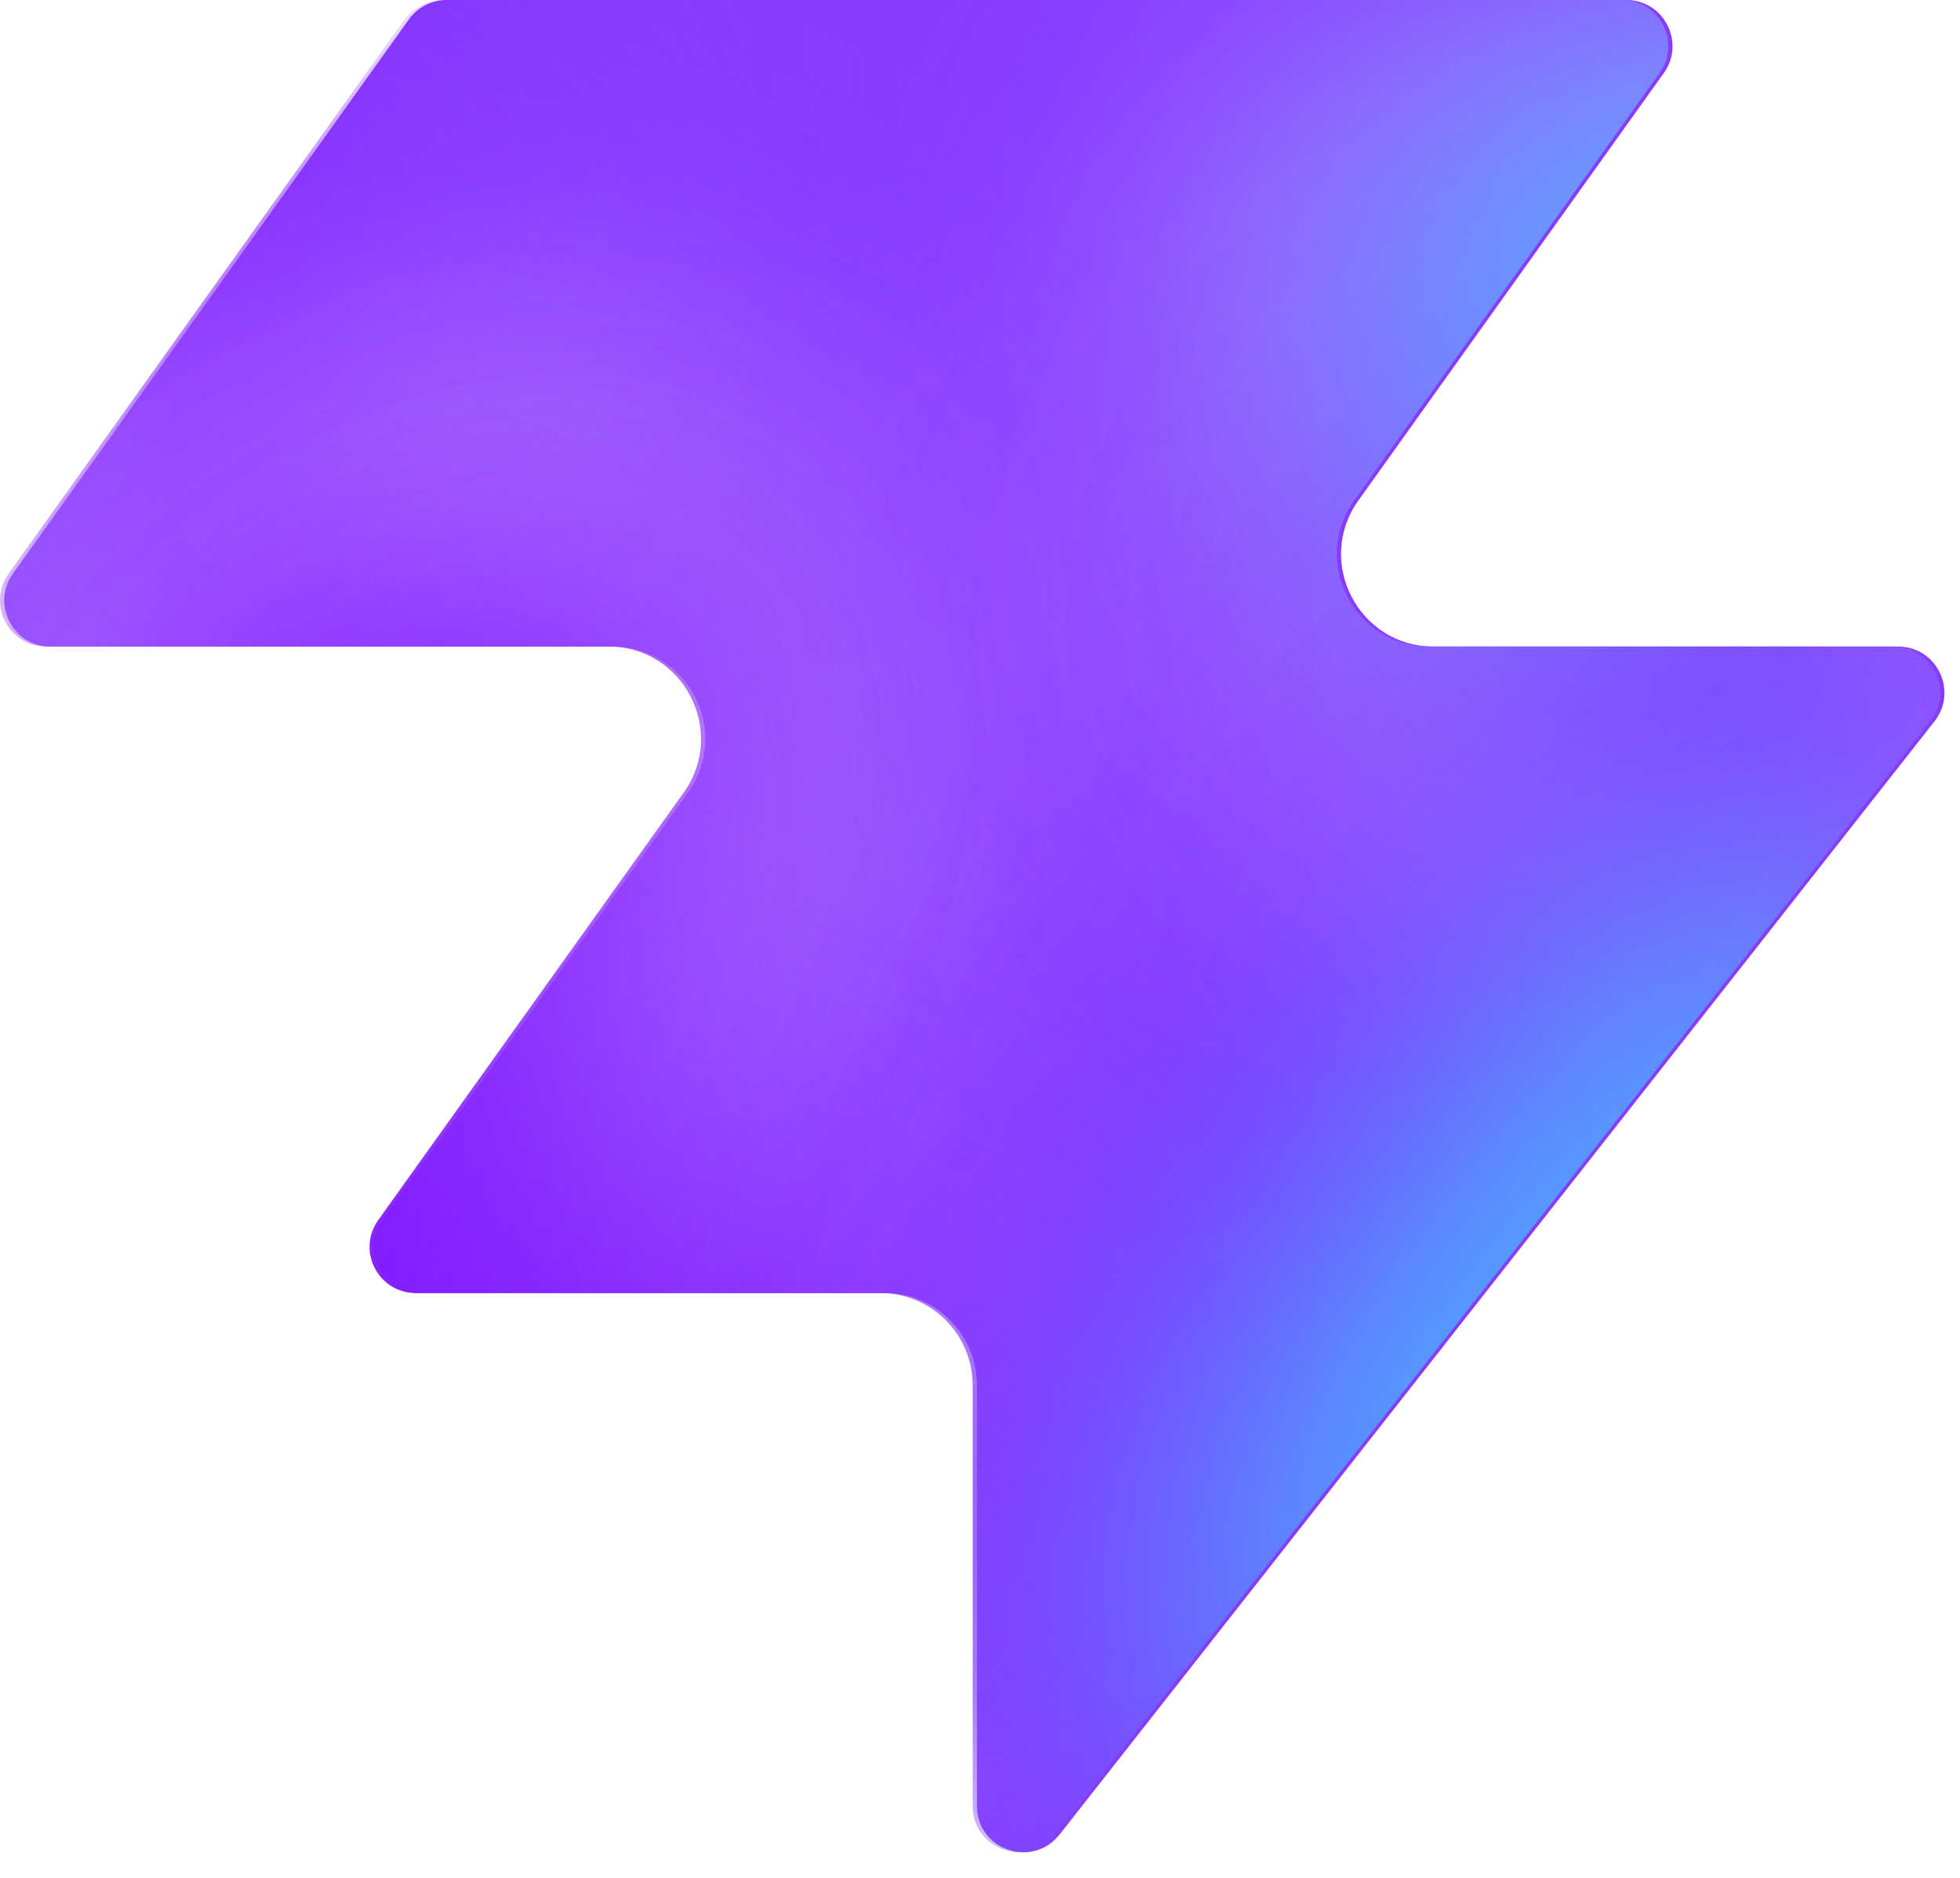
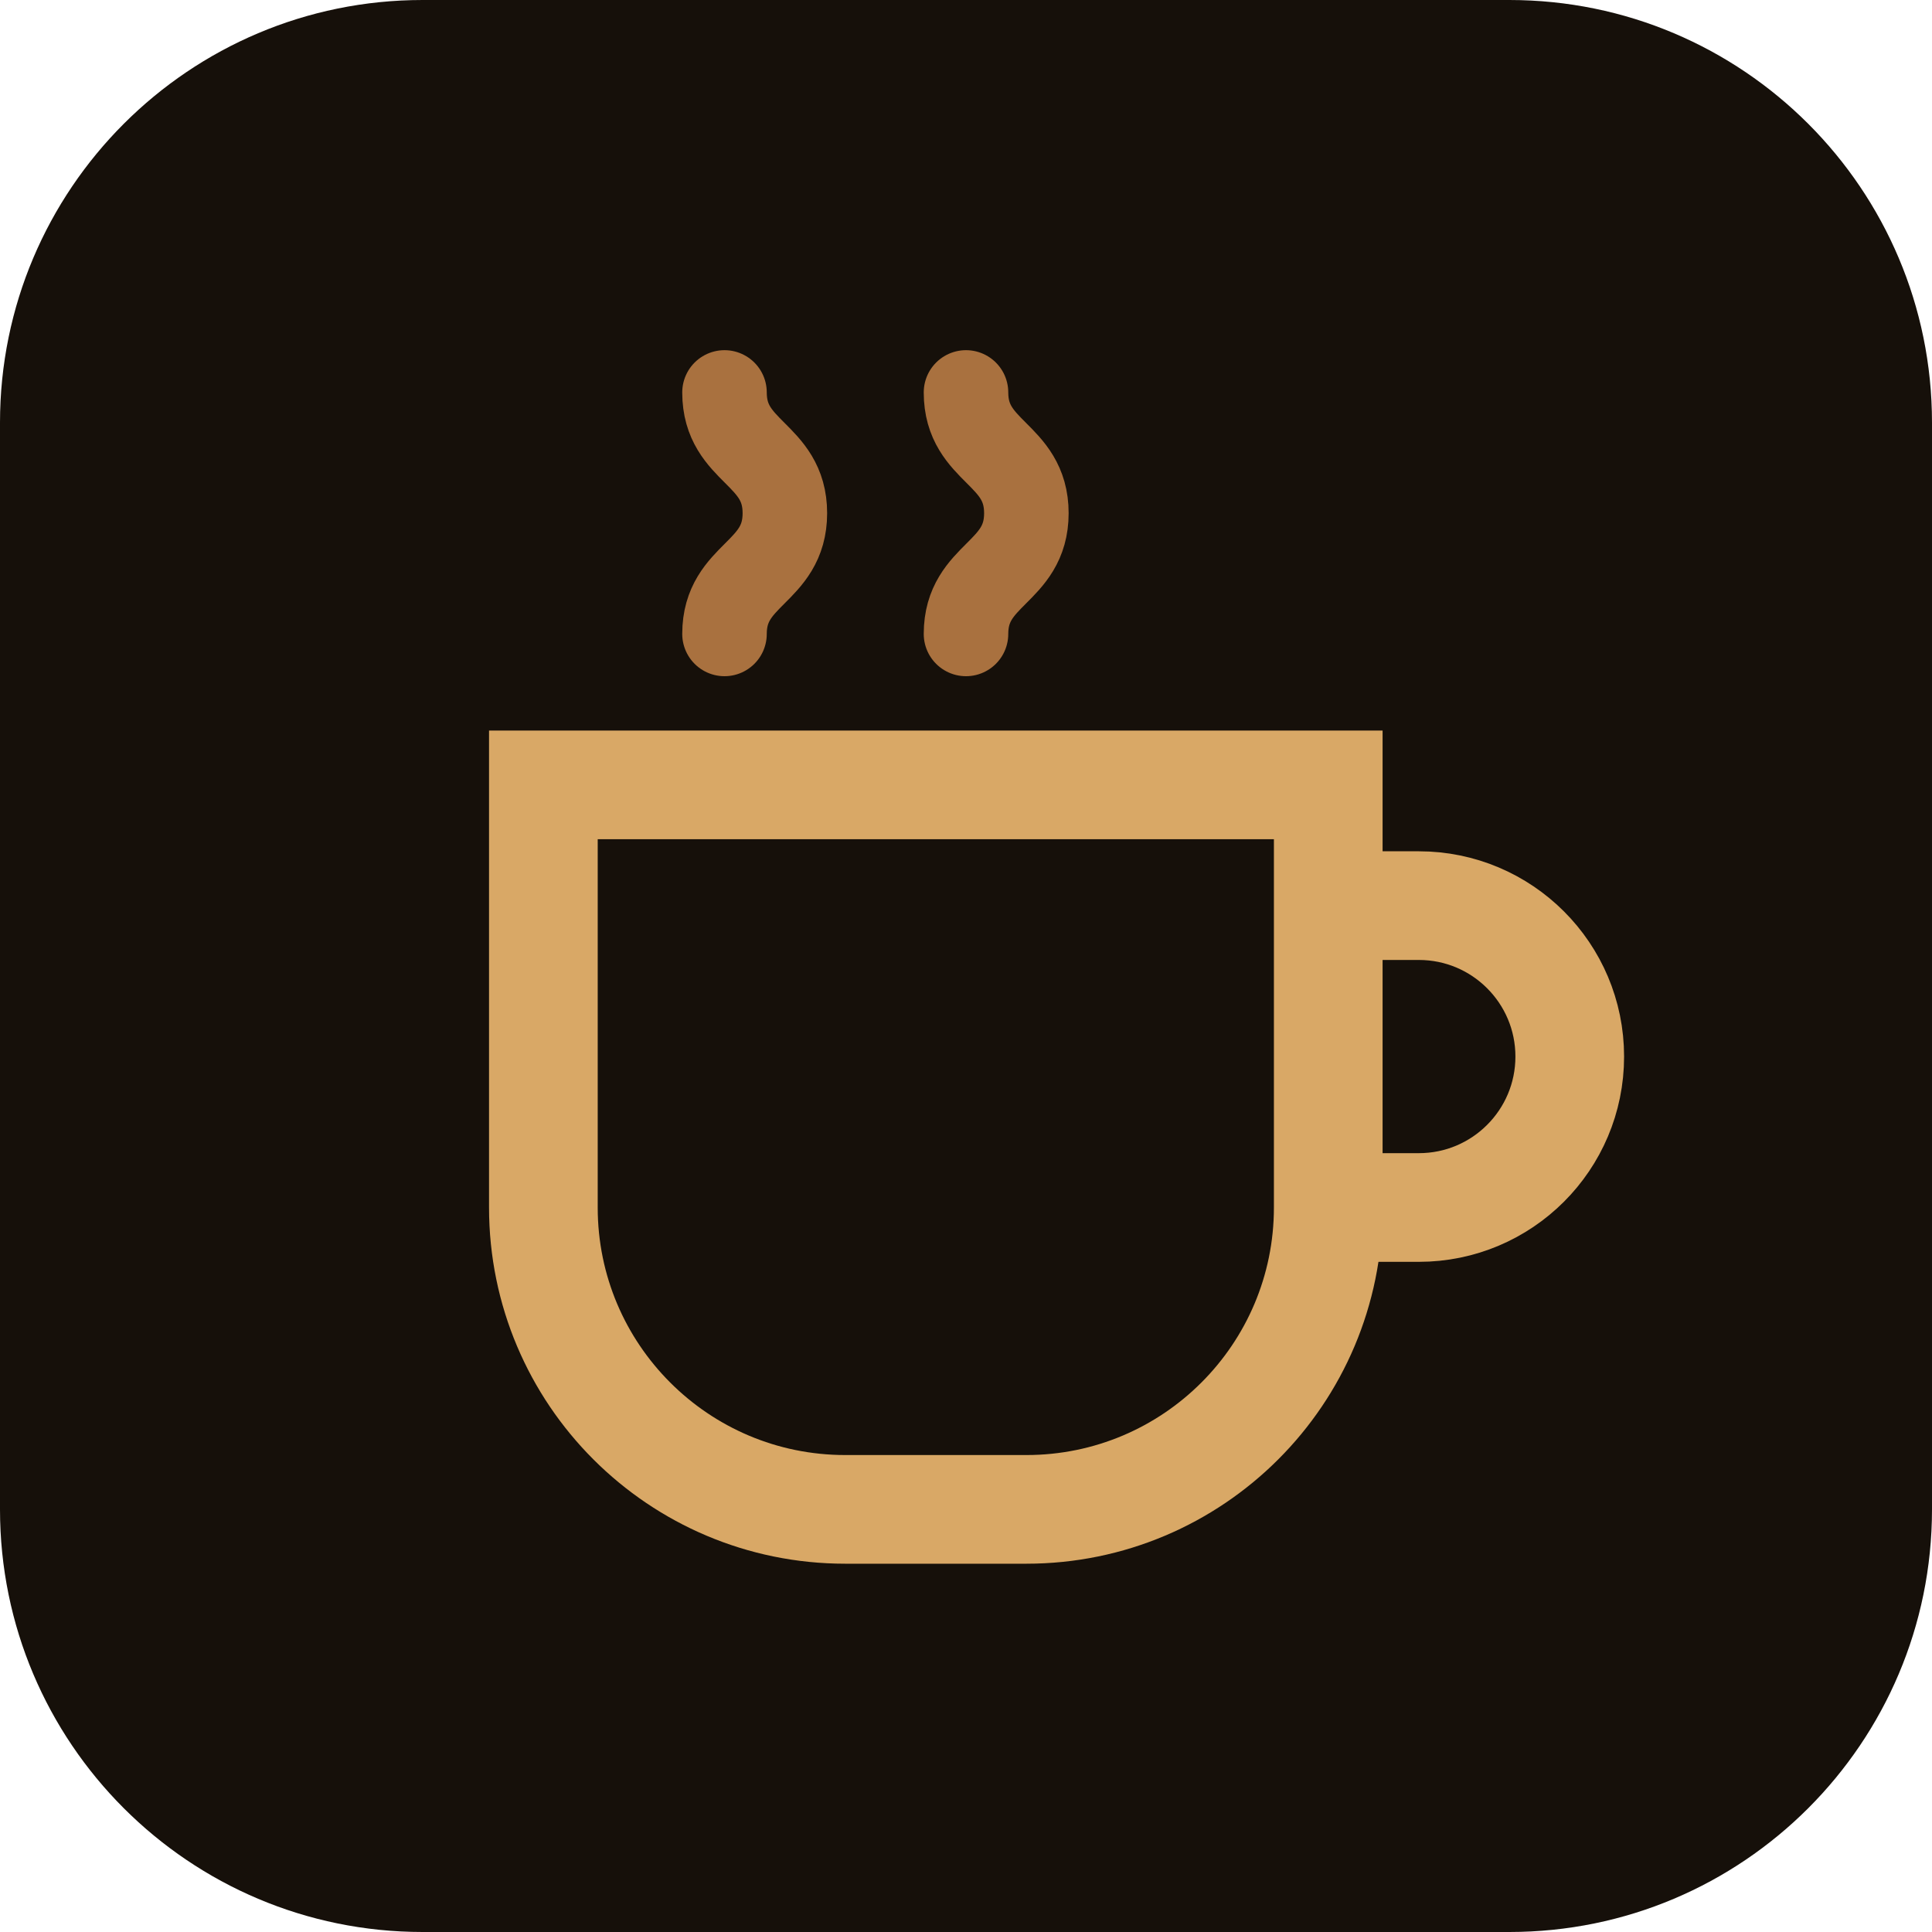
- <svg xmlns="http://www.w3.org/2000/svg" width="48" height="46" fill="none" viewBox="0 0 48 46">
-   <path fill="#863bff" d="M25.946 44.938c-.664.845-2.021.375-2.021-.698V33.937a2.26 2.26 0 0 0-2.262-2.262H10.287c-.92 0-1.456-1.04-.92-1.788l7.48-10.471c1.07-1.497 0-3.578-1.842-3.578H1.237c-.92 0-1.456-1.04-.92-1.788L10.013.474c.214-.297.556-.474.92-.474h28.894c.92 0 1.456 1.04.92 1.788l-7.48 10.471c-1.07 1.498 0 3.579 1.842 3.579h11.377c.943 0 1.473 1.088.89 1.83L25.947 44.94z" style="fill:#863bff;fill:color(display-p3 .525 .23 1);fill-opacity:1" />
-   <mask id="a" width="48" height="46" x="0" y="0" maskUnits="userSpaceOnUse" style="mask-type:alpha">
-     <path fill="#000" d="M25.842 44.938c-.664.844-2.021.375-2.021-.698V33.937a2.26 2.26 0 0 0-2.262-2.262H10.183c-.92 0-1.456-1.04-.92-1.788l7.48-10.471c1.07-1.498 0-3.579-1.842-3.579H1.133c-.92 0-1.456-1.04-.92-1.787L9.91.473c.214-.297.556-.474.92-.474h28.894c.92 0 1.456 1.04.92 1.788l-7.48 10.471c-1.07 1.498 0 3.578 1.842 3.578h11.377c.943 0 1.473 1.088.89 1.832L25.843 44.94z" style="fill:#000;fill-opacity:1" />
-   </mask>
-   <g mask="url(#a)">
-     <g filter="url(#b)">
-       <ellipse cx="5.508" cy="14.704" fill="#ede6ff" rx="5.508" ry="14.704" style="fill:#ede6ff;fill:color(display-p3 .927 .903 1);fill-opacity:1" transform="matrix(.00324 1 1 -.00324 -4.47 31.516)" />
-     </g>
-     <g filter="url(#c)">
-       <ellipse cx="10.399" cy="29.851" fill="#ede6ff" rx="10.399" ry="29.851" style="fill:#ede6ff;fill:color(display-p3 .927 .903 1);fill-opacity:1" transform="matrix(.00324 1 1 -.00324 -39.328 7.883)" />
-     </g>
-     <g filter="url(#d)">
-       <ellipse cx="5.508" cy="30.487" fill="#7e14ff" rx="5.508" ry="30.487" style="fill:#7e14ff;fill:color(display-p3 .492 .077 1);fill-opacity:1" transform="rotate(89.814 -25.913 -14.639)scale(1 -1)" />
-     </g>
-     <g filter="url(#e)">
-       <ellipse cx="5.508" cy="30.599" fill="#7e14ff" rx="5.508" ry="30.599" style="fill:#7e14ff;fill:color(display-p3 .492 .077 1);fill-opacity:1" transform="rotate(89.814 -32.644 -3.334)scale(1 -1)" />
-     </g>
-     <g filter="url(#f)">
-       <ellipse cx="5.508" cy="30.599" fill="#7e14ff" rx="5.508" ry="30.599" style="fill:#7e14ff;fill:color(display-p3 .492 .077 1);fill-opacity:1" transform="matrix(.00324 1 1 -.00324 -34.34 30.47)" />
-     </g>
-     <g filter="url(#g)">
-       <ellipse cx="14.072" cy="22.078" fill="#ede6ff" rx="14.072" ry="22.078" style="fill:#ede6ff;fill:color(display-p3 .927 .903 1);fill-opacity:1" transform="rotate(93.35 24.506 48.493)scale(-1 1)" />
-     </g>
-     <g filter="url(#h)">
-       <ellipse cx="3.47" cy="21.501" fill="#7e14ff" rx="3.47" ry="21.501" style="fill:#7e14ff;fill:color(display-p3 .492 .077 1);fill-opacity:1" transform="rotate(89.009 28.708 47.59)scale(-1 1)" />
-     </g>
-     <g filter="url(#i)">
-       <ellipse cx="3.47" cy="21.501" fill="#7e14ff" rx="3.47" ry="21.501" style="fill:#7e14ff;fill:color(display-p3 .492 .077 1);fill-opacity:1" transform="rotate(89.009 28.708 47.59)scale(-1 1)" />
-     </g>
-     <g filter="url(#j)">
-       <ellipse cx=".387" cy="8.972" fill="#7e14ff" rx="4.407" ry="29.108" style="fill:#7e14ff;fill:color(display-p3 .492 .077 1);fill-opacity:1" transform="rotate(39.51 .387 8.972)" />
-     </g>
-     <g filter="url(#k)">
-       <ellipse cx="47.523" cy="-6.092" fill="#7e14ff" rx="4.407" ry="29.108" style="fill:#7e14ff;fill:color(display-p3 .492 .077 1);fill-opacity:1" transform="rotate(37.892 47.523 -6.092)" />
-     </g>
-     <g filter="url(#l)">
-       <ellipse cx="41.412" cy="6.333" fill="#47bfff" rx="5.971" ry="9.665" style="fill:#47bfff;fill:color(display-p3 .28 .748 1);fill-opacity:1" transform="rotate(37.892 41.412 6.333)" />
-     </g>
-     <g filter="url(#m)">
-       <ellipse cx="-1.879" cy="38.332" fill="#7e14ff" rx="4.407" ry="29.108" style="fill:#7e14ff;fill:color(display-p3 .492 .077 1);fill-opacity:1" transform="rotate(37.892 -1.88 38.332)" />
-     </g>
-     <g filter="url(#n)">
-       <ellipse cx="-1.879" cy="38.332" fill="#7e14ff" rx="4.407" ry="29.108" style="fill:#7e14ff;fill:color(display-p3 .492 .077 1);fill-opacity:1" transform="rotate(37.892 -1.88 38.332)" />
-     </g>
-     <g filter="url(#o)">
-       <ellipse cx="35.651" cy="29.907" fill="#7e14ff" rx="4.407" ry="29.108" style="fill:#7e14ff;fill:color(display-p3 .492 .077 1);fill-opacity:1" transform="rotate(37.892 35.651 29.907)" />
-     </g>
-     <g filter="url(#p)">
-       <ellipse cx="38.418" cy="32.4" fill="#47bfff" rx="5.971" ry="15.297" style="fill:#47bfff;fill:color(display-p3 .28 .748 1);fill-opacity:1" transform="rotate(37.892 38.418 32.4)" />
-     </g>
-   </g>
-   <defs>
-     <filter id="b" width="60.045" height="41.654" x="-19.77" y="16.149" color-interpolation-filters="sRGB" filterUnits="userSpaceOnUse">
-       <feFlood flood-opacity="0" result="BackgroundImageFix" />
-       <feBlend in="SourceGraphic" in2="BackgroundImageFix" result="shape" />
-       <feGaussianBlur result="effect1_foregroundBlur_2002_17158" stdDeviation="7.659" />
-     </filter>
-     <filter id="c" width="90.34" height="51.437" x="-54.613" y="-7.533" color-interpolation-filters="sRGB" filterUnits="userSpaceOnUse">
-       <feFlood flood-opacity="0" result="BackgroundImageFix" />
-       <feBlend in="SourceGraphic" in2="BackgroundImageFix" result="shape" />
-       <feGaussianBlur result="effect1_foregroundBlur_2002_17158" stdDeviation="7.659" />
-     </filter>
-     <filter id="d" width="79.355" height="29.4" x="-49.64" y="2.03" color-interpolation-filters="sRGB" filterUnits="userSpaceOnUse">
-       <feFlood flood-opacity="0" result="BackgroundImageFix" />
-       <feBlend in="SourceGraphic" in2="BackgroundImageFix" result="shape" />
-       <feGaussianBlur result="effect1_foregroundBlur_2002_17158" stdDeviation="4.596" />
-     </filter>
-     <filter id="e" width="79.579" height="29.4" x="-45.045" y="20.029" color-interpolation-filters="sRGB" filterUnits="userSpaceOnUse">
-       <feFlood flood-opacity="0" result="BackgroundImageFix" />
-       <feBlend in="SourceGraphic" in2="BackgroundImageFix" result="shape" />
-       <feGaussianBlur result="effect1_foregroundBlur_2002_17158" stdDeviation="4.596" />
-     </filter>
-     <filter id="f" width="79.579" height="29.4" x="-43.513" y="21.178" color-interpolation-filters="sRGB" filterUnits="userSpaceOnUse">
-       <feFlood flood-opacity="0" result="BackgroundImageFix" />
-       <feBlend in="SourceGraphic" in2="BackgroundImageFix" result="shape" />
-       <feGaussianBlur result="effect1_foregroundBlur_2002_17158" stdDeviation="4.596" />
-     </filter>
-     <filter id="g" width="74.749" height="58.852" x="15.756" y="-17.901" color-interpolation-filters="sRGB" filterUnits="userSpaceOnUse">
-       <feFlood flood-opacity="0" result="BackgroundImageFix" />
-       <feBlend in="SourceGraphic" in2="BackgroundImageFix" result="shape" />
-       <feGaussianBlur result="effect1_foregroundBlur_2002_17158" stdDeviation="7.659" />
-     </filter>
-     <filter id="h" width="61.377" height="25.362" x="23.548" y="2.284" color-interpolation-filters="sRGB" filterUnits="userSpaceOnUse">
-       <feFlood flood-opacity="0" result="BackgroundImageFix" />
-       <feBlend in="SourceGraphic" in2="BackgroundImageFix" result="shape" />
-       <feGaussianBlur result="effect1_foregroundBlur_2002_17158" stdDeviation="4.596" />
-     </filter>
-     <filter id="i" width="61.377" height="25.362" x="23.548" y="2.284" color-interpolation-filters="sRGB" filterUnits="userSpaceOnUse">
-       <feFlood flood-opacity="0" result="BackgroundImageFix" />
-       <feBlend in="SourceGraphic" in2="BackgroundImageFix" result="shape" />
-       <feGaussianBlur result="effect1_foregroundBlur_2002_17158" stdDeviation="4.596" />
-     </filter>
-     <filter id="j" width="56.045" height="63.649" x="-27.636" y="-22.853" color-interpolation-filters="sRGB" filterUnits="userSpaceOnUse">
-       <feFlood flood-opacity="0" result="BackgroundImageFix" />
-       <feBlend in="SourceGraphic" in2="BackgroundImageFix" result="shape" />
-       <feGaussianBlur result="effect1_foregroundBlur_2002_17158" stdDeviation="4.596" />
-     </filter>
-     <filter id="k" width="54.814" height="64.646" x="20.116" y="-38.415" color-interpolation-filters="sRGB" filterUnits="userSpaceOnUse">
-       <feFlood flood-opacity="0" result="BackgroundImageFix" />
-       <feBlend in="SourceGraphic" in2="BackgroundImageFix" result="shape" />
-       <feGaussianBlur result="effect1_foregroundBlur_2002_17158" stdDeviation="4.596" />
-     </filter>
-     <filter id="l" width="33.541" height="35.313" x="24.641" y="-11.323" color-interpolation-filters="sRGB" filterUnits="userSpaceOnUse">
-       <feFlood flood-opacity="0" result="BackgroundImageFix" />
-       <feBlend in="SourceGraphic" in2="BackgroundImageFix" result="shape" />
-       <feGaussianBlur result="effect1_foregroundBlur_2002_17158" stdDeviation="4.596" />
-     </filter>
-     <filter id="m" width="54.814" height="64.646" x="-29.286" y="6.009" color-interpolation-filters="sRGB" filterUnits="userSpaceOnUse">
-       <feFlood flood-opacity="0" result="BackgroundImageFix" />
-       <feBlend in="SourceGraphic" in2="BackgroundImageFix" result="shape" />
-       <feGaussianBlur result="effect1_foregroundBlur_2002_17158" stdDeviation="4.596" />
-     </filter>
-     <filter id="n" width="54.814" height="64.646" x="-29.286" y="6.009" color-interpolation-filters="sRGB" filterUnits="userSpaceOnUse">
-       <feFlood flood-opacity="0" result="BackgroundImageFix" />
-       <feBlend in="SourceGraphic" in2="BackgroundImageFix" result="shape" />
-       <feGaussianBlur result="effect1_foregroundBlur_2002_17158" stdDeviation="4.596" />
-     </filter>
-     <filter id="o" width="54.814" height="64.646" x="8.244" y="-2.416" color-interpolation-filters="sRGB" filterUnits="userSpaceOnUse">
-       <feFlood flood-opacity="0" result="BackgroundImageFix" />
-       <feBlend in="SourceGraphic" in2="BackgroundImageFix" result="shape" />
-       <feGaussianBlur result="effect1_foregroundBlur_2002_17158" stdDeviation="4.596" />
-     </filter>
-     <filter id="p" width="39.409" height="43.623" x="18.713" y="10.588" color-interpolation-filters="sRGB" filterUnits="userSpaceOnUse">
-       <feFlood flood-opacity="0" result="BackgroundImageFix" />
-       <feBlend in="SourceGraphic" in2="BackgroundImageFix" result="shape" />
-       <feGaussianBlur result="effect1_foregroundBlur_2002_17158" stdDeviation="4.596" />
-     </filter>
-   </defs>
+ <svg xmlns="http://www.w3.org/2000/svg" viewBox="0 0 32 32">
+   <rect width="32" height="32" rx="7" fill="#16100a" />
+   <path d="M9 13h13v7a5 5 0 0 1-5 5h-3a5 5 0 0 1-5-5v-7z" fill="none" stroke="#d9a866" stroke-width="1.8" />
+   <path d="M22 15h1.5a2.5 2.5 0 0 1 0 5H22" fill="none" stroke="#d9a866" stroke-width="1.8" />
+   <path d="M12 10.5c0-1 1-1 1-2s-1-1-1-2" fill="none" stroke="#a9713f" stroke-width="1.4" stroke-linecap="round" />
+   <path d="M16 10.5c0-1 1-1 1-2s-1-1-1-2" fill="none" stroke="#a9713f" stroke-width="1.4" stroke-linecap="round" />
</svg>
